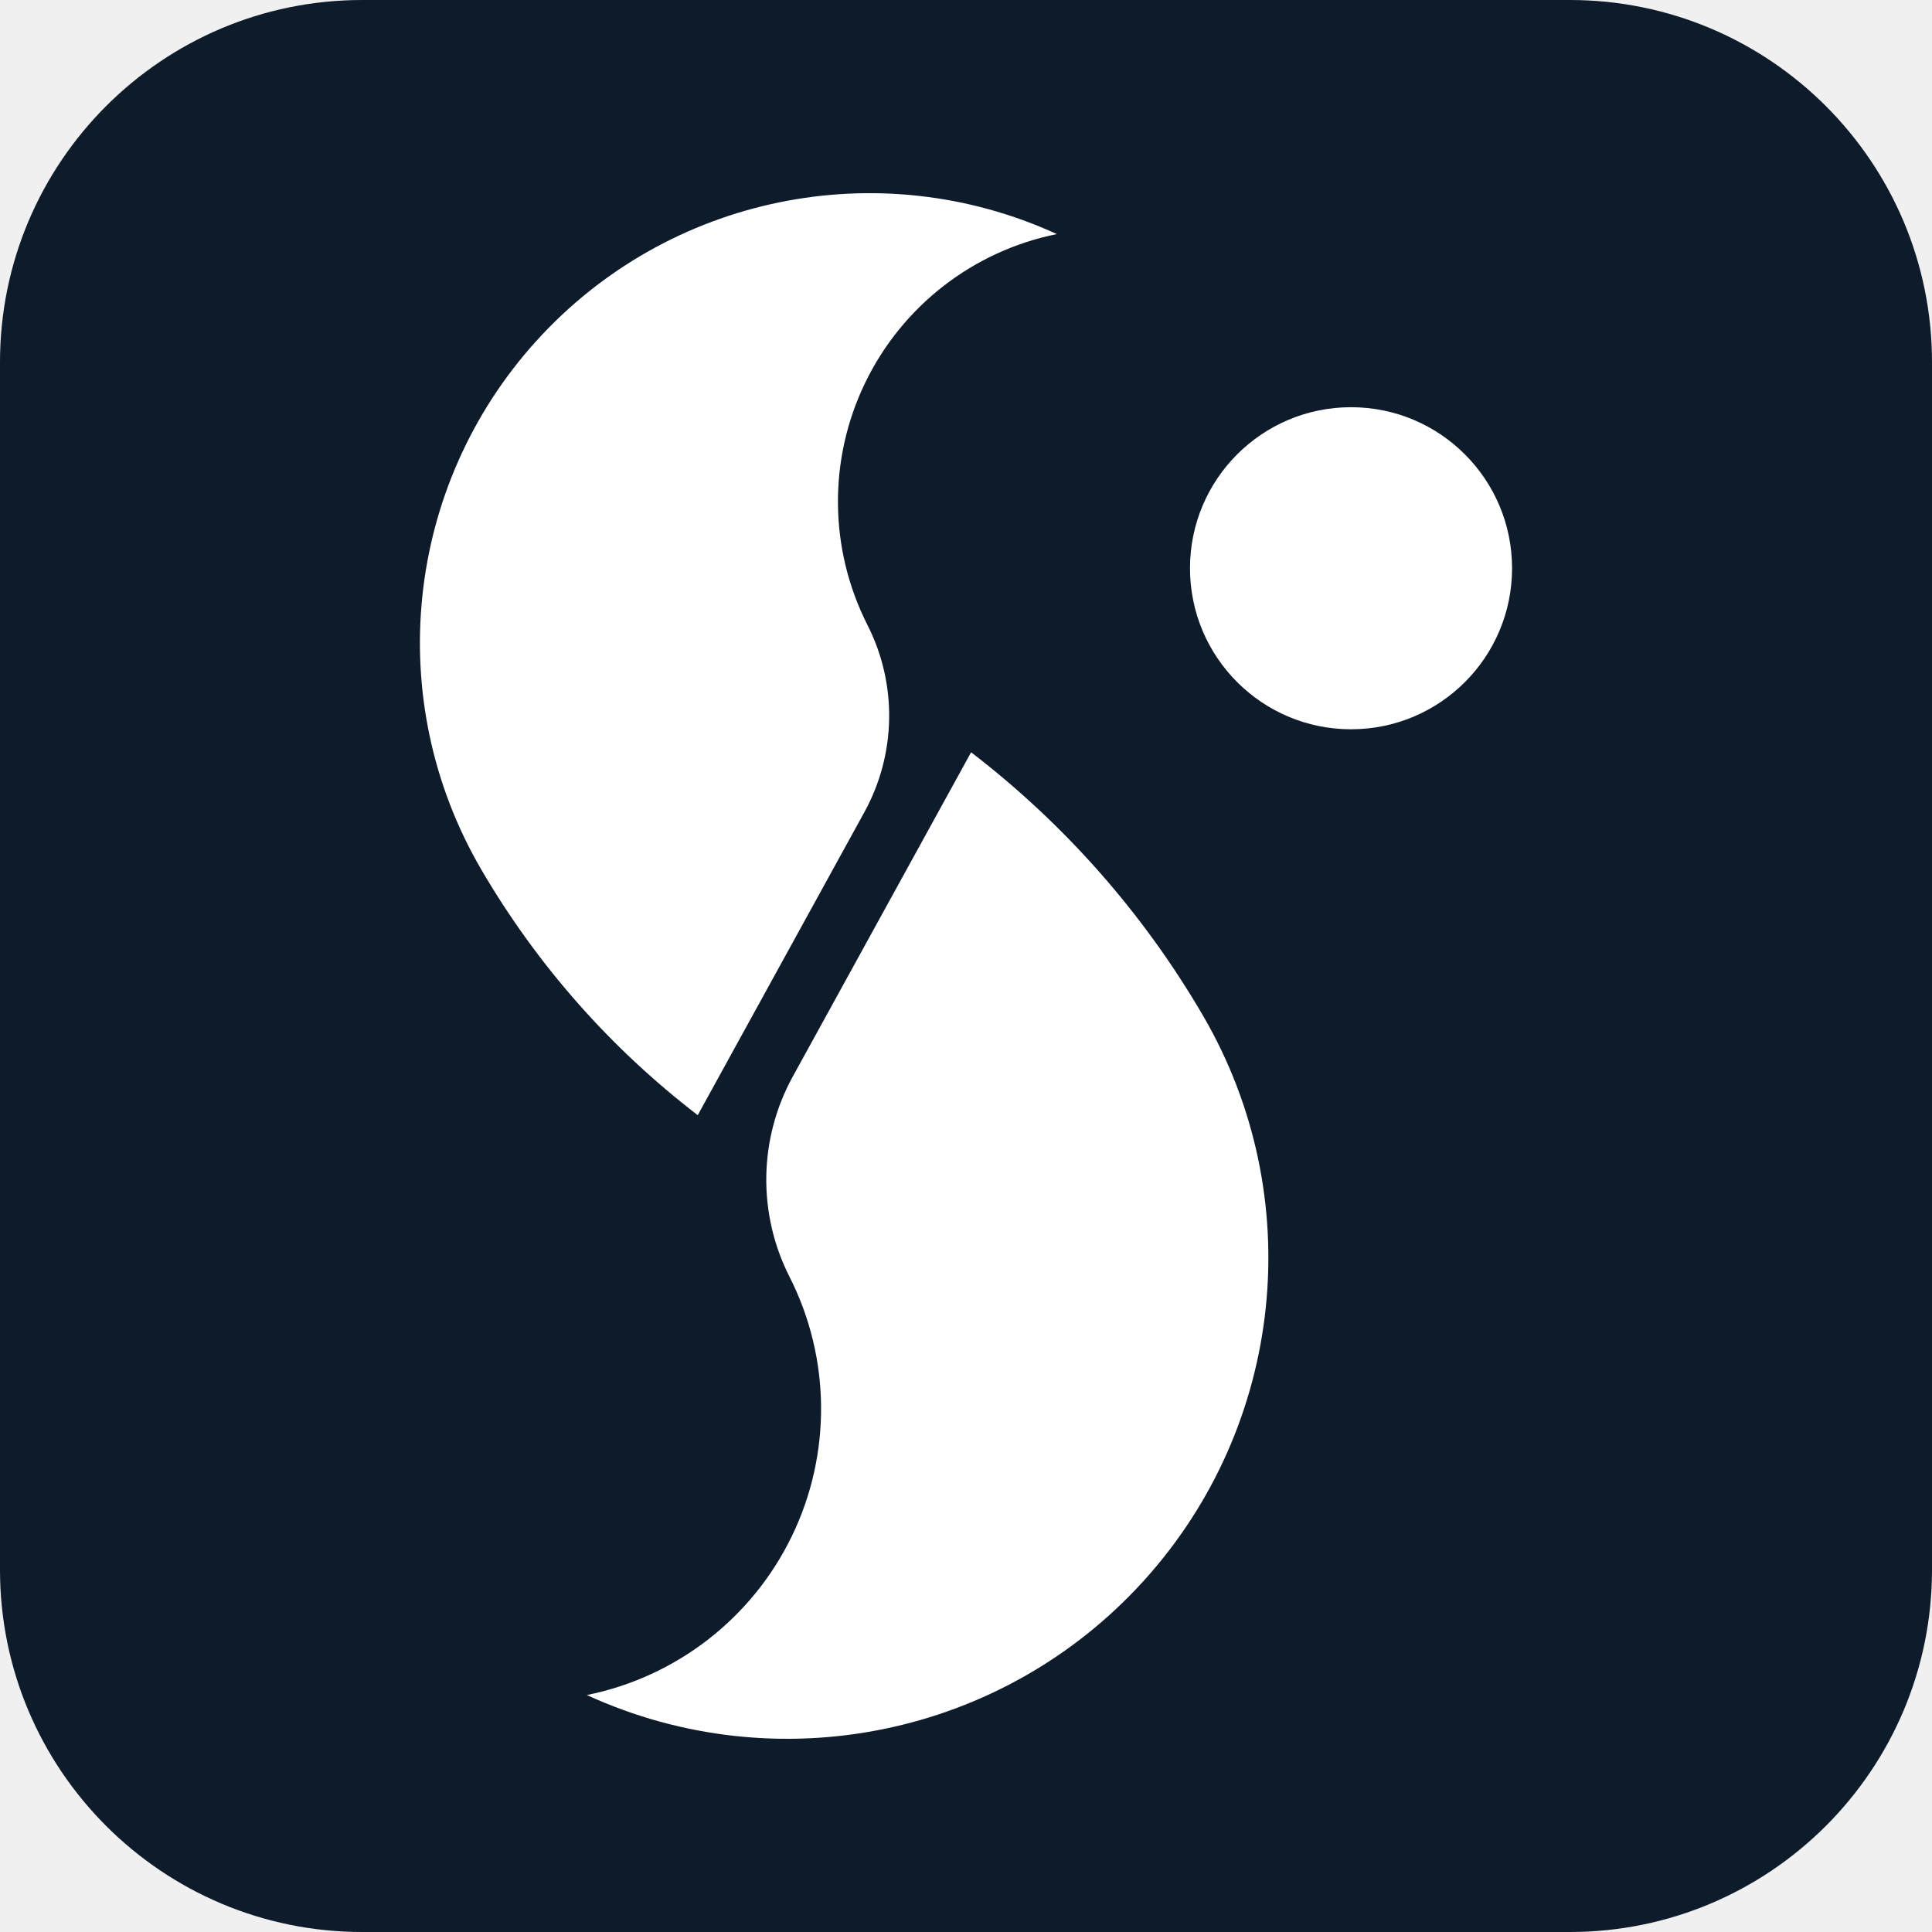
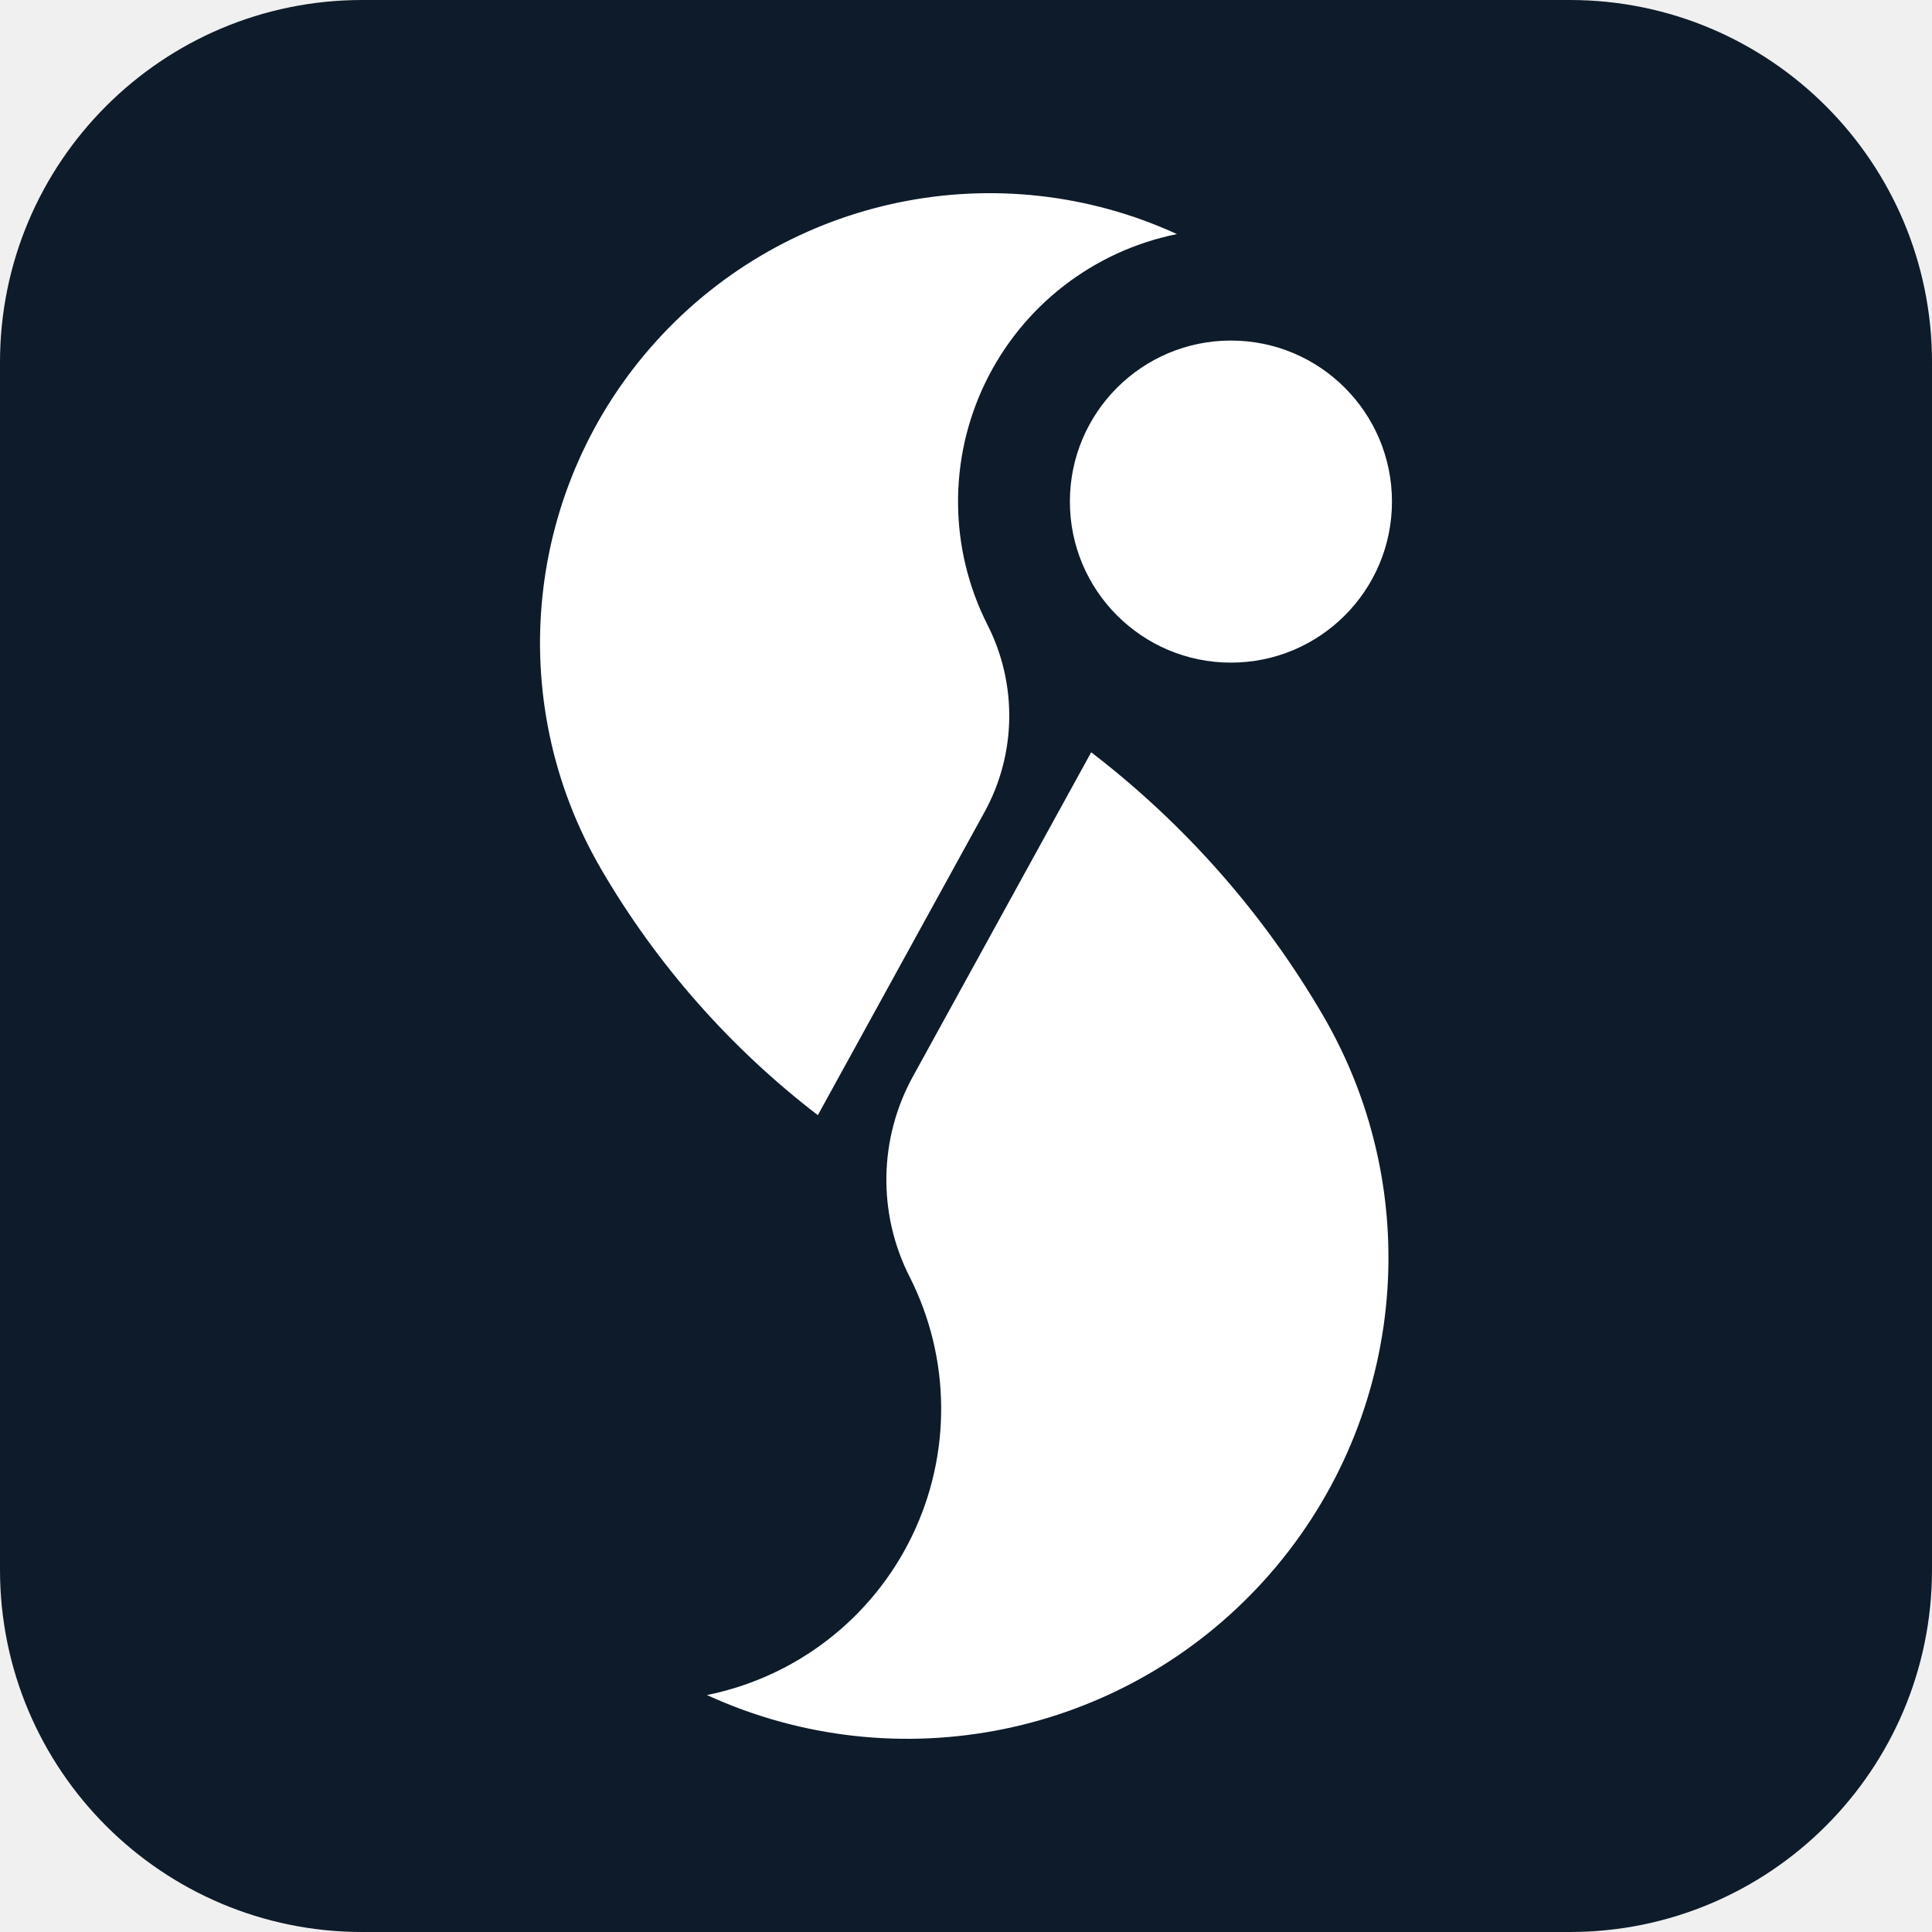
<svg xmlns="http://www.w3.org/2000/svg" viewBox="0 0 512 512" width="512" height="512" role="img" aria-label="PsychSift">
  <rect width="512" height="512" rx="96" fill="#0D1B2A" />
-   <g transform="translate(111.2867 51.2) scale(4.0804)">
+   <g transform="translate(143.1125 51.2) scale(4.0804)">
    <g fill="#FFFFFF">
      <path d="M41.367 2.655 A17.723 17.723 0 0 0 29.068 28.049 A13 13 0 0 1 28.867 40.196 L18.043 59.879 A55.123 55.123 0 0 1 3.976 43.912 A29.201 29.201 0 0 1 41.367 2.655 Z" />
      <path d="M41.367 2.655 A17.723 17.723 0 0 0 29.068 28.049 A13 13 0 0 1 28.867 40.196 L18.043 59.879 A55.123 55.123 0 0 1 3.976 43.912 A29.201 29.201 0 0 1 41.367 2.655 Z" transform="translate(55.1029 100.3813) scale(-1.07)" />
-       <circle cx="60.472" cy="24.358" r="10.459" />
+       <circle cx="44.872" cy="20.029" r="10.459" />
    </g>
  </g>
</svg>
